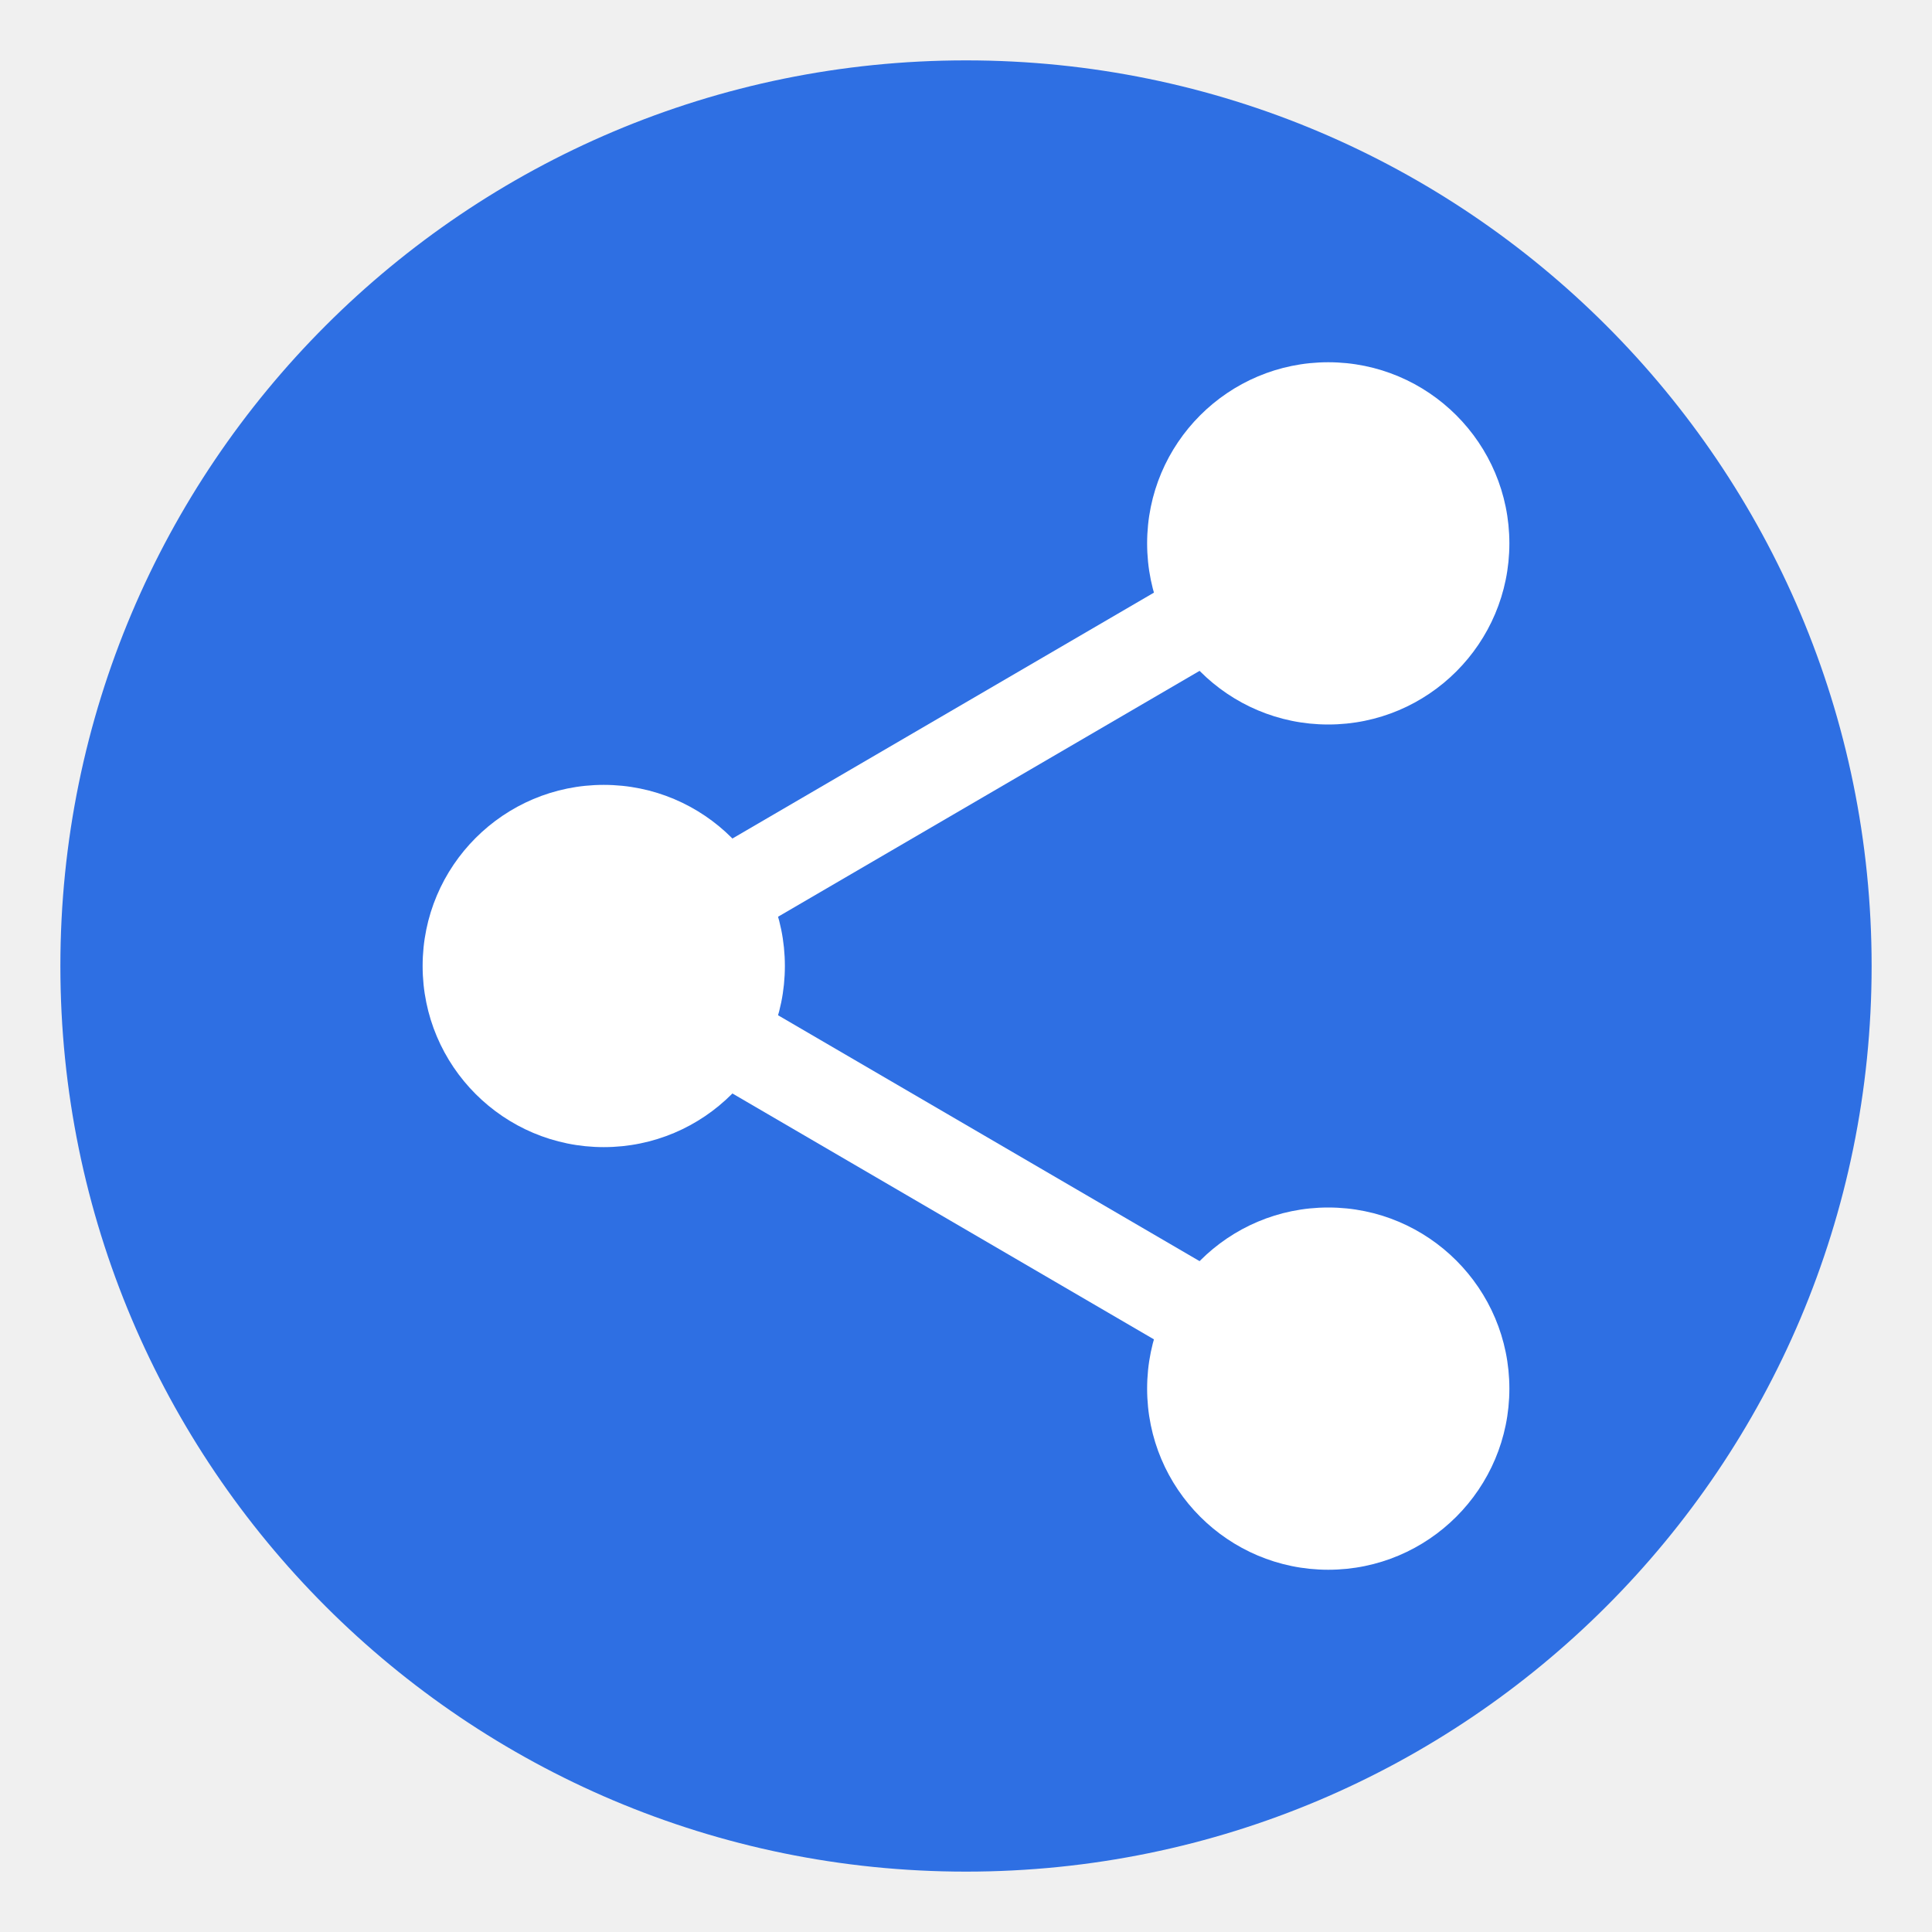
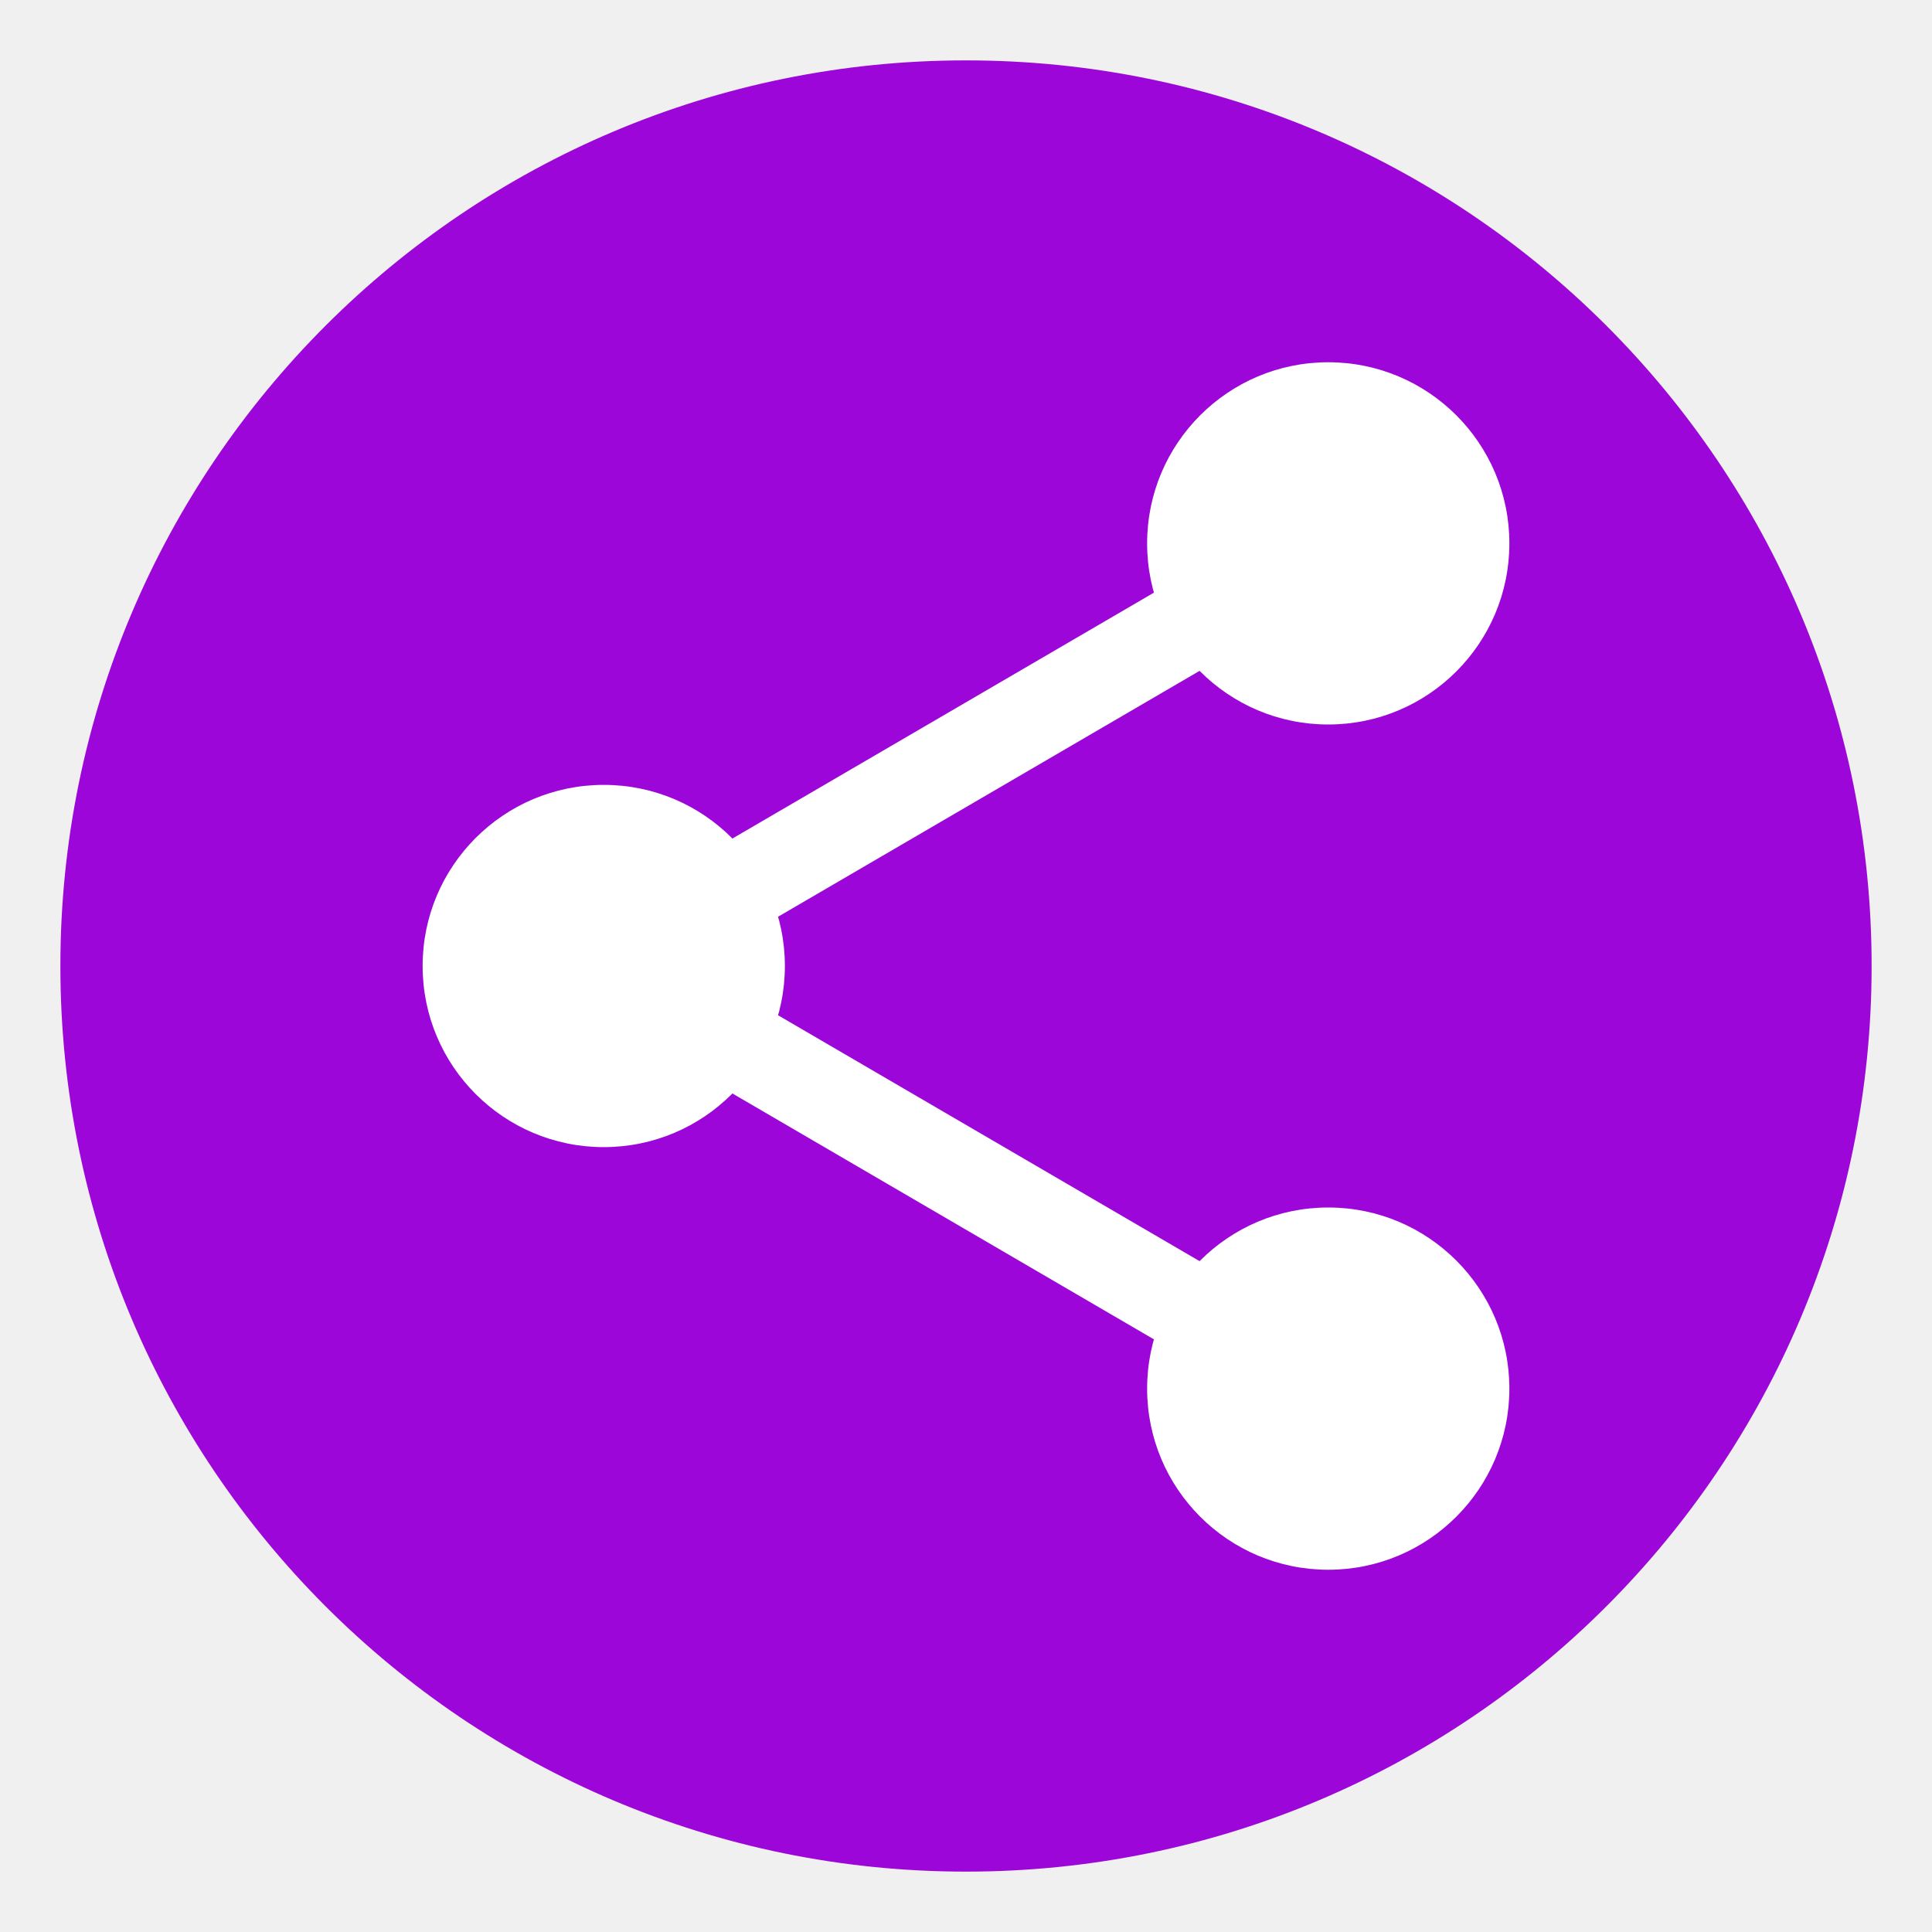
<svg xmlns="http://www.w3.org/2000/svg" viewBox="0 0 64 64" width="64" height="64">
-   <circle cx="32" cy="32" r="30" fill="#2E6FE3" />
+   <circle cx="32" cy="32" r="30" fill="#9D06D8" />
  <g fill="#FFFFFF">
    <circle cx="20" cy="32" r="6" />
    <circle cx="44" cy="18" r="6" />
    <circle cx="44" cy="46" r="6" />
    <line x1="20" y1="32" x2="44" y2="18" stroke="#FFFFFF" stroke-width="3" />
    <line x1="20" y1="32" x2="44" y2="46" stroke="#FFFFFF" stroke-width="3" />
  </g>
</svg>
